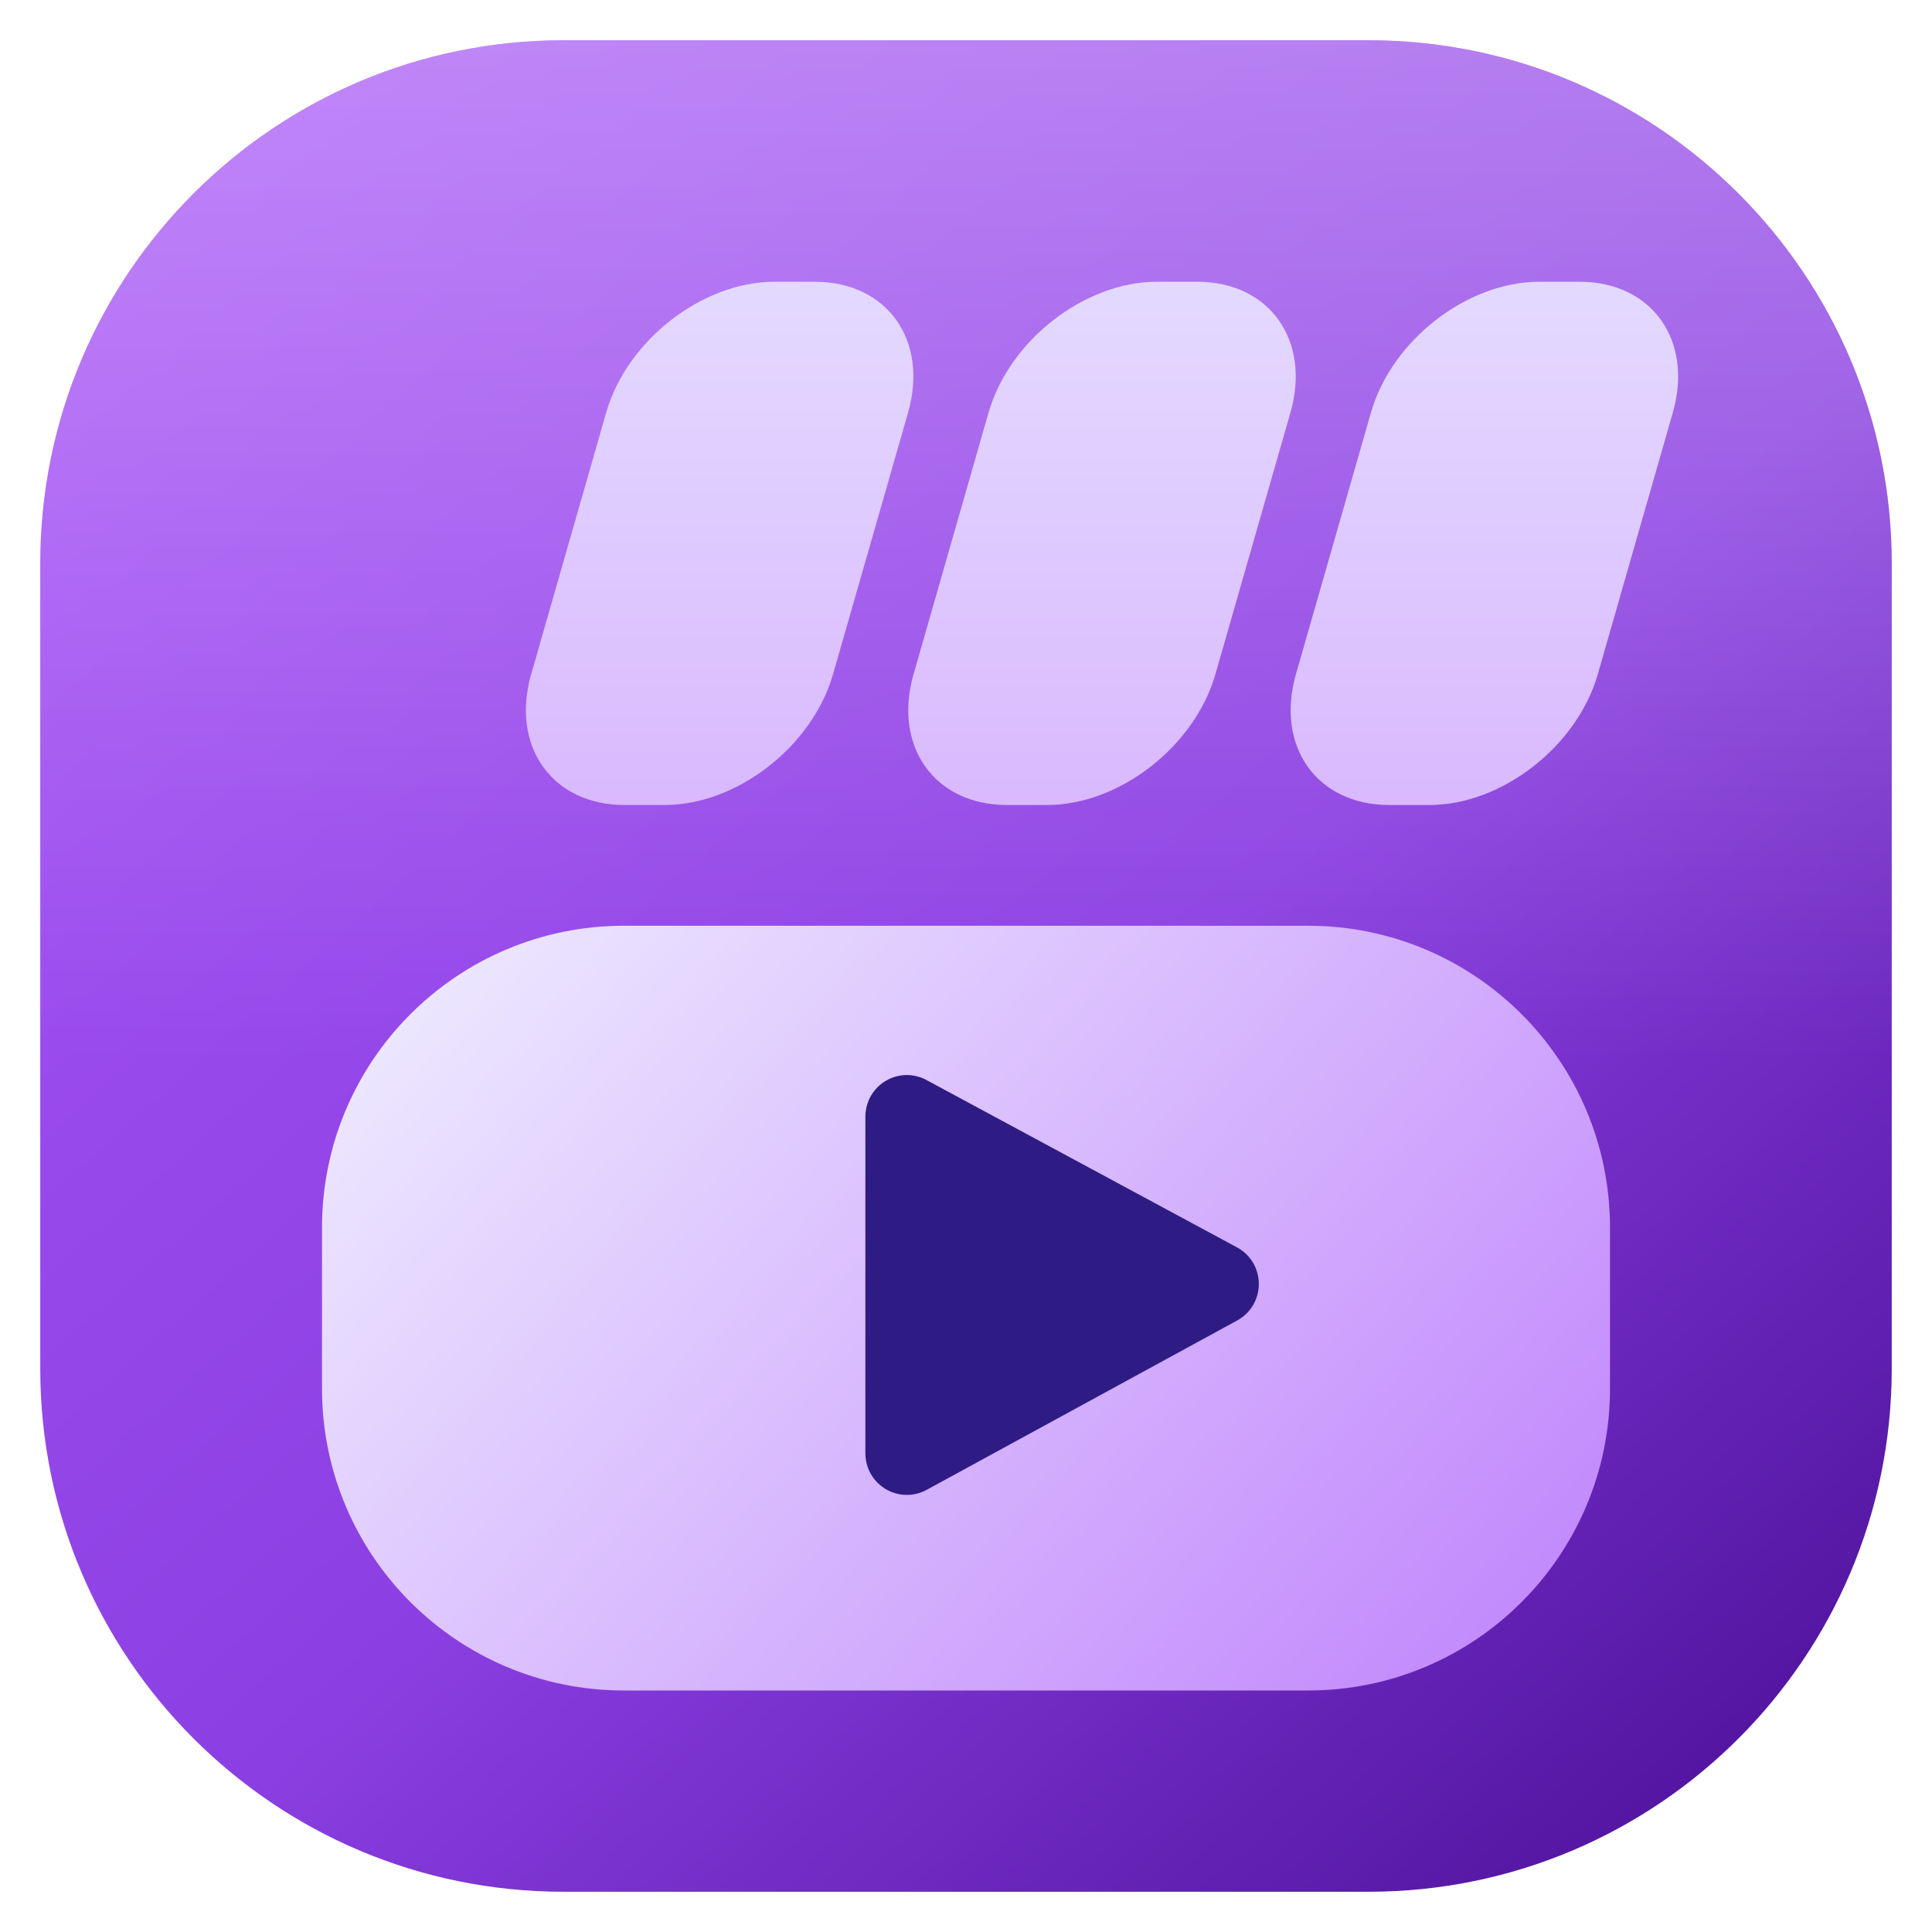
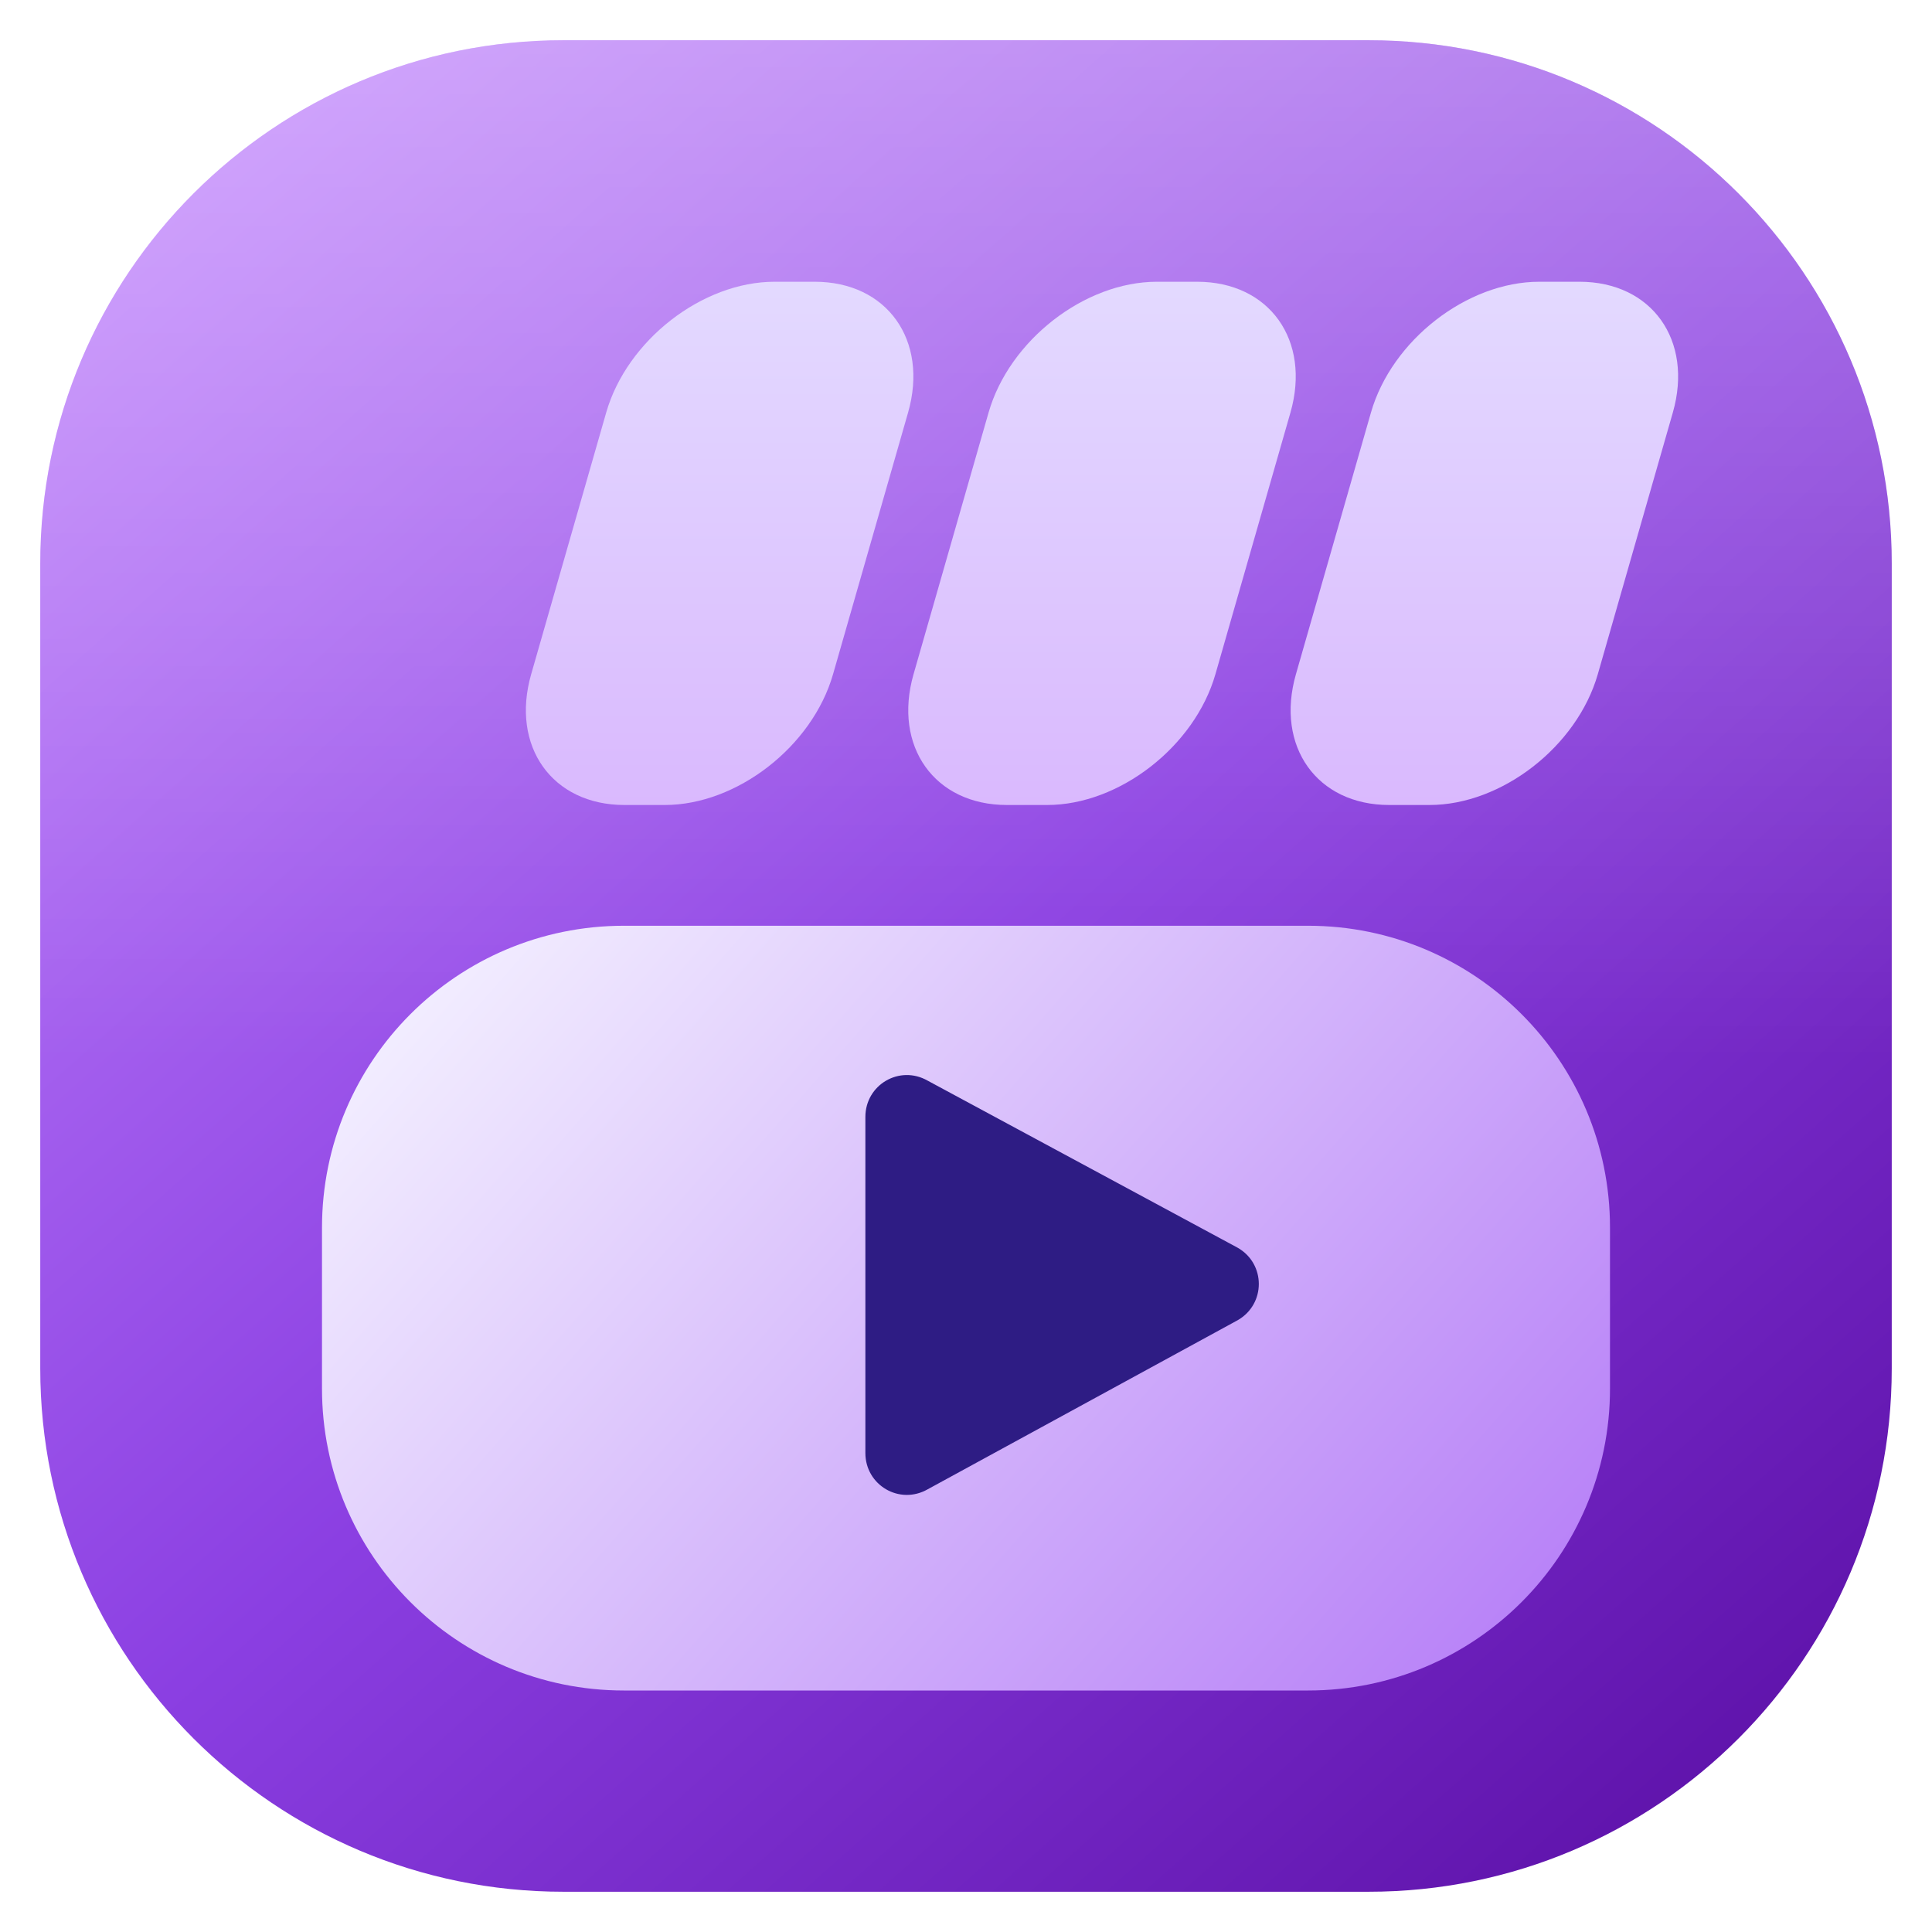
<svg xmlns="http://www.w3.org/2000/svg" width="512" height="512" viewBox="0 0 96 96">
  <defs>
    <linearGradient id="body" x1="8" y1="4" x2="88" y2="94" gradientUnits="userSpaceOnUse">
-       <stop stop-color="#A855F7" />
-       <stop offset="0.55" stop-color="#8B3FE2" />
-       <stop offset="1" stop-color="#4C1099" />
+       <stop stop-color="#C084FC" />
+       <stop offset="0.5" stop-color="#8B3FE2" />
+       <stop offset="1" stop-color="#5B0FA6" />
    </linearGradient>
    <linearGradient id="gloss" x1="48" y1="2" x2="48" y2="94" gradientUnits="userSpaceOnUse">
      <stop stop-color="#ffffff" stop-opacity="0.3" />
      <stop offset="0.55" stop-color="#ffffff" stop-opacity="0" />
    </linearGradient>
    <linearGradient id="shine" x1="24" y1="44" x2="74" y2="88" gradientUnits="userSpaceOnUse">
-       <stop stop-color="#EDE8FF" />
-       <stop offset="1" stop-color="#C084FC" />
+       <stop stop-color="#F3EFFF" />
+       <stop offset="1" stop-color="#B57CF7" />
    </linearGradient>
    <linearGradient id="bar" x1="0" y1="12" x2="0" y2="44" gradientUnits="userSpaceOnUse">
      <stop stop-color="#E4DCFF" />
      <stop offset="1" stop-color="#D8B4FE" />
    </linearGradient>
  </defs>
  <rect x="2" y="2" width="92" height="92" rx="26" fill="url(#body)" />
  <rect x="2" y="2" width="92" height="92" rx="26" fill="url(#gloss)" />
  <g transform="skewX(-16)" fill="url(#bar)">
    <rect x="36" y="14" width="15" height="26" rx="6.5" />
    <rect x="55" y="14" width="15" height="26" rx="6.5" />
    <rect x="74" y="14" width="15" height="26" rx="6.5" />
  </g>
  <rect x="16" y="46" width="64" height="38" rx="15" fill="url(#shine)" />
  <path d="M43 55.5c0-1.6 1.7-2.6 3.1-1.8l15.4 8.3c1.4.8 1.4 2.8 0 3.6L46.1 74c-1.4.8-3.1-.2-3.1-1.8V55.5Z" fill="#2E1C84" />
</svg>
